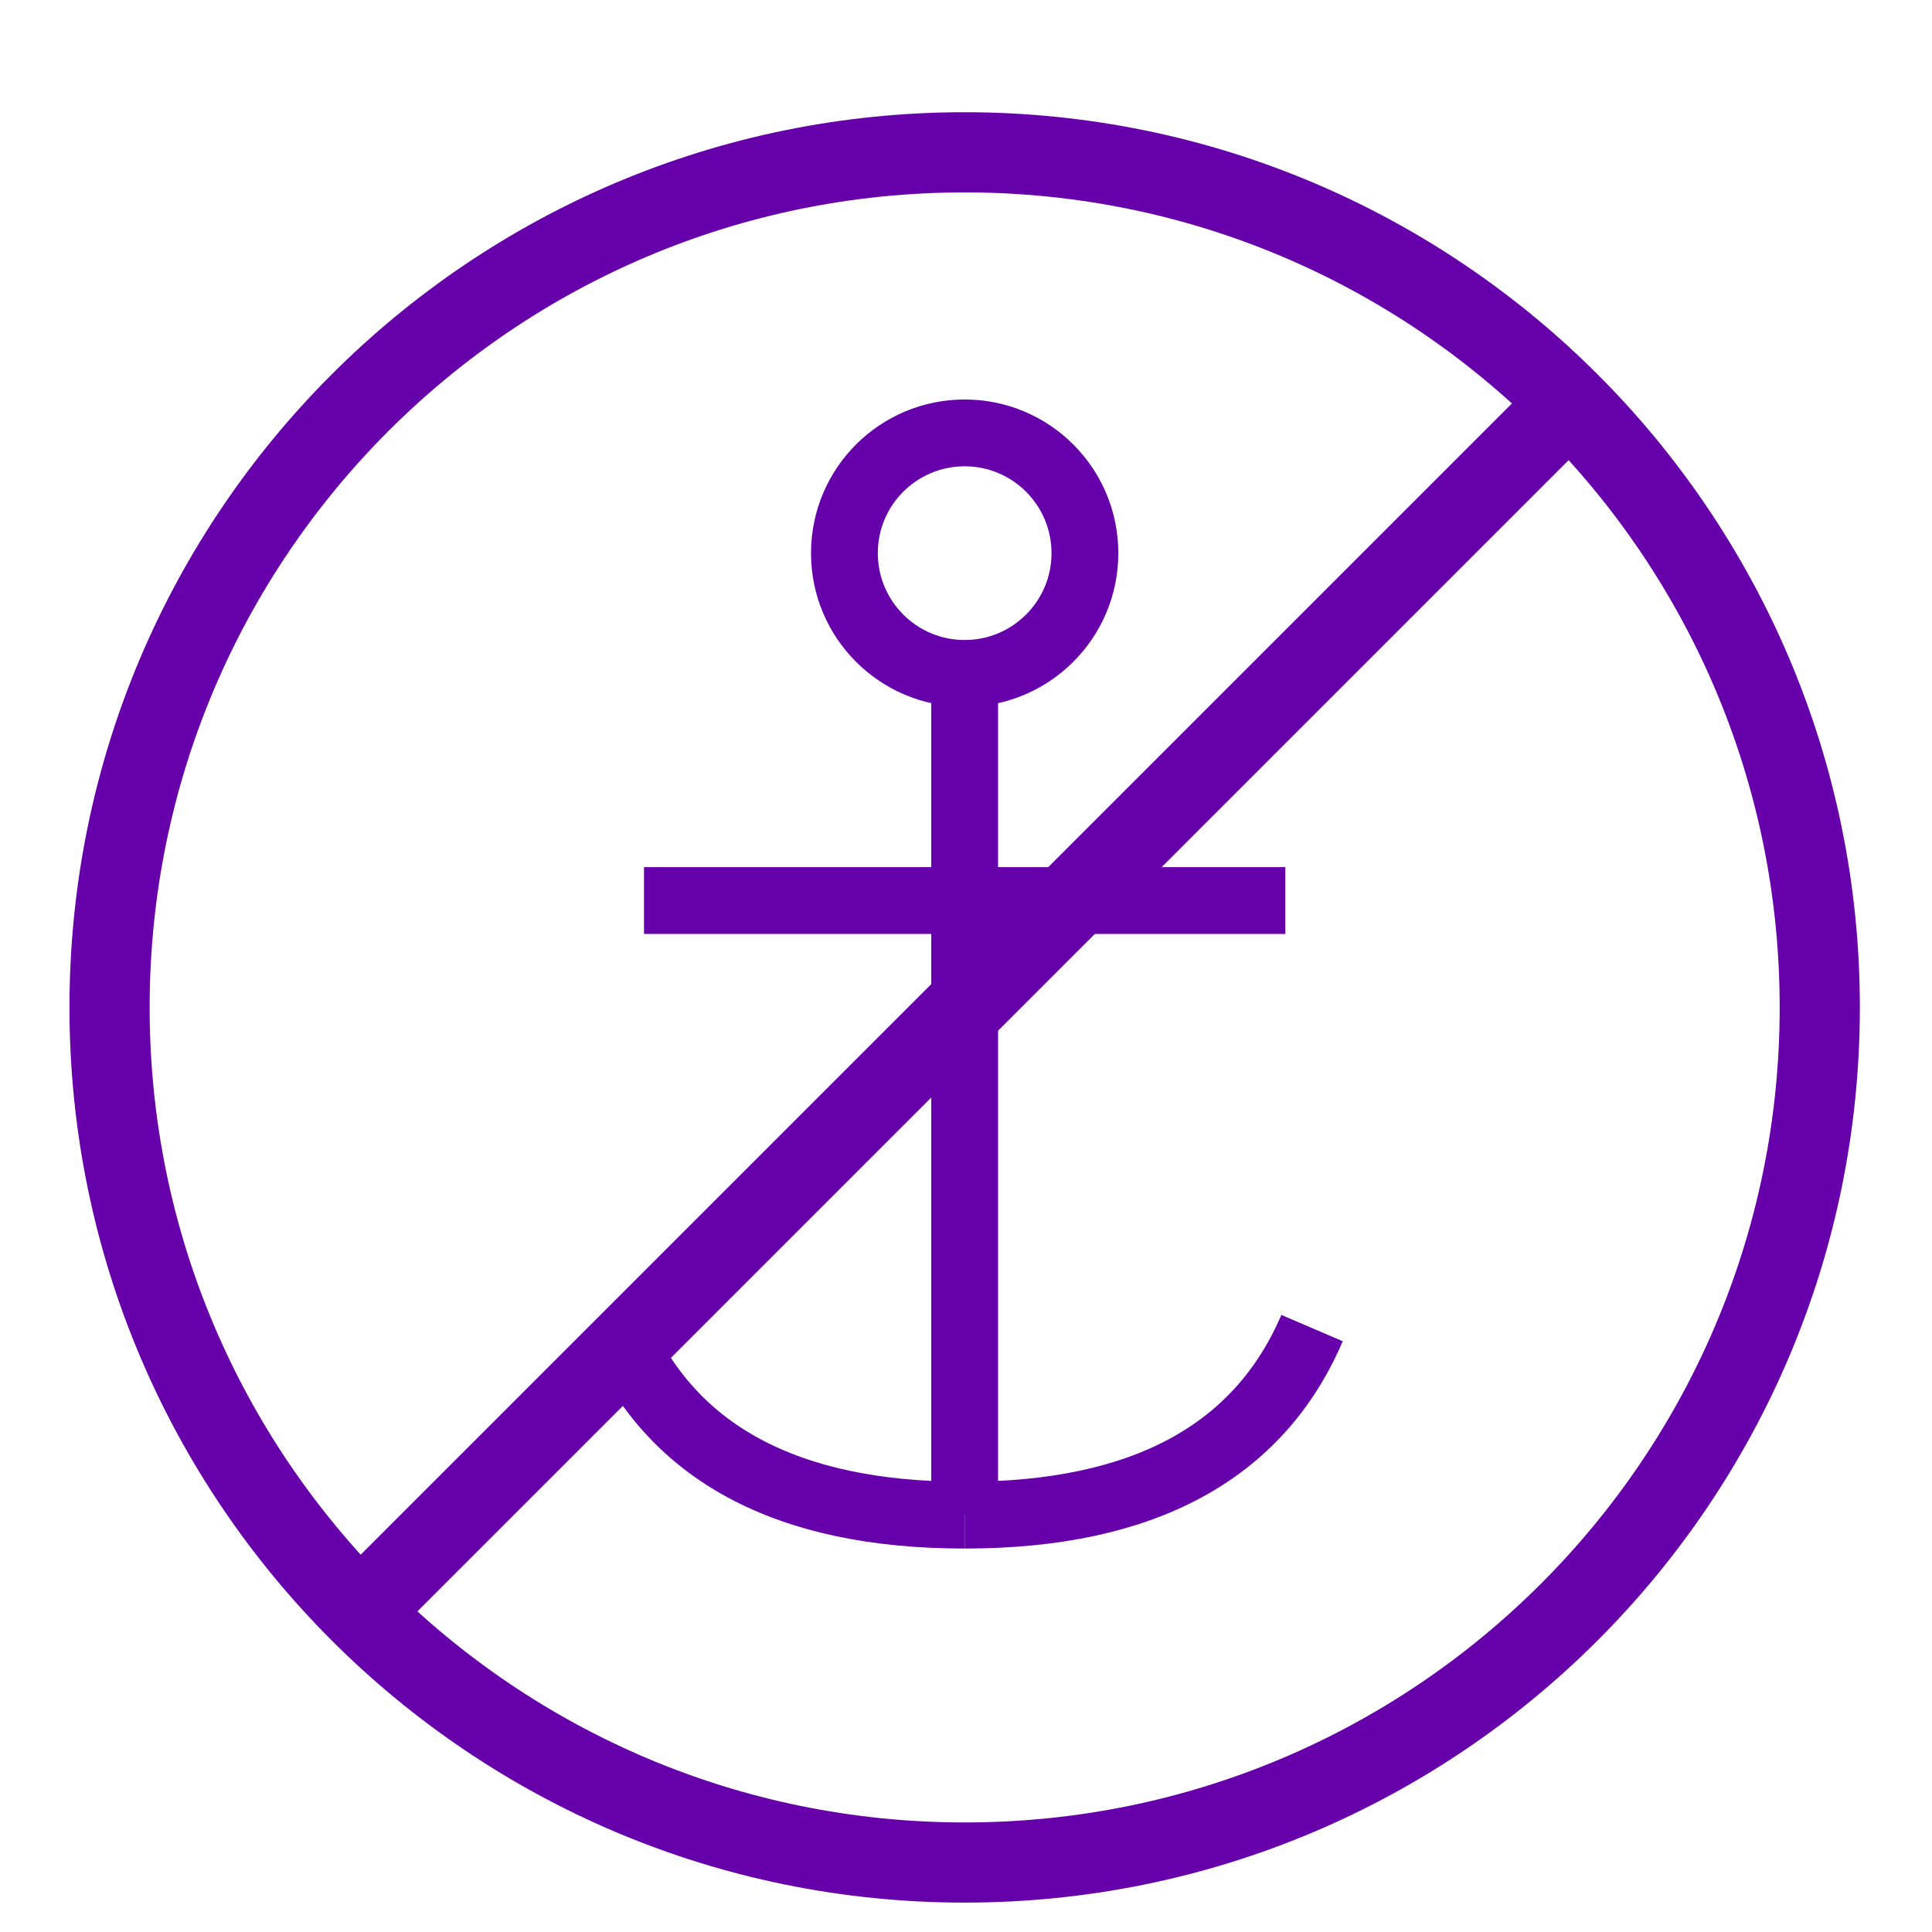
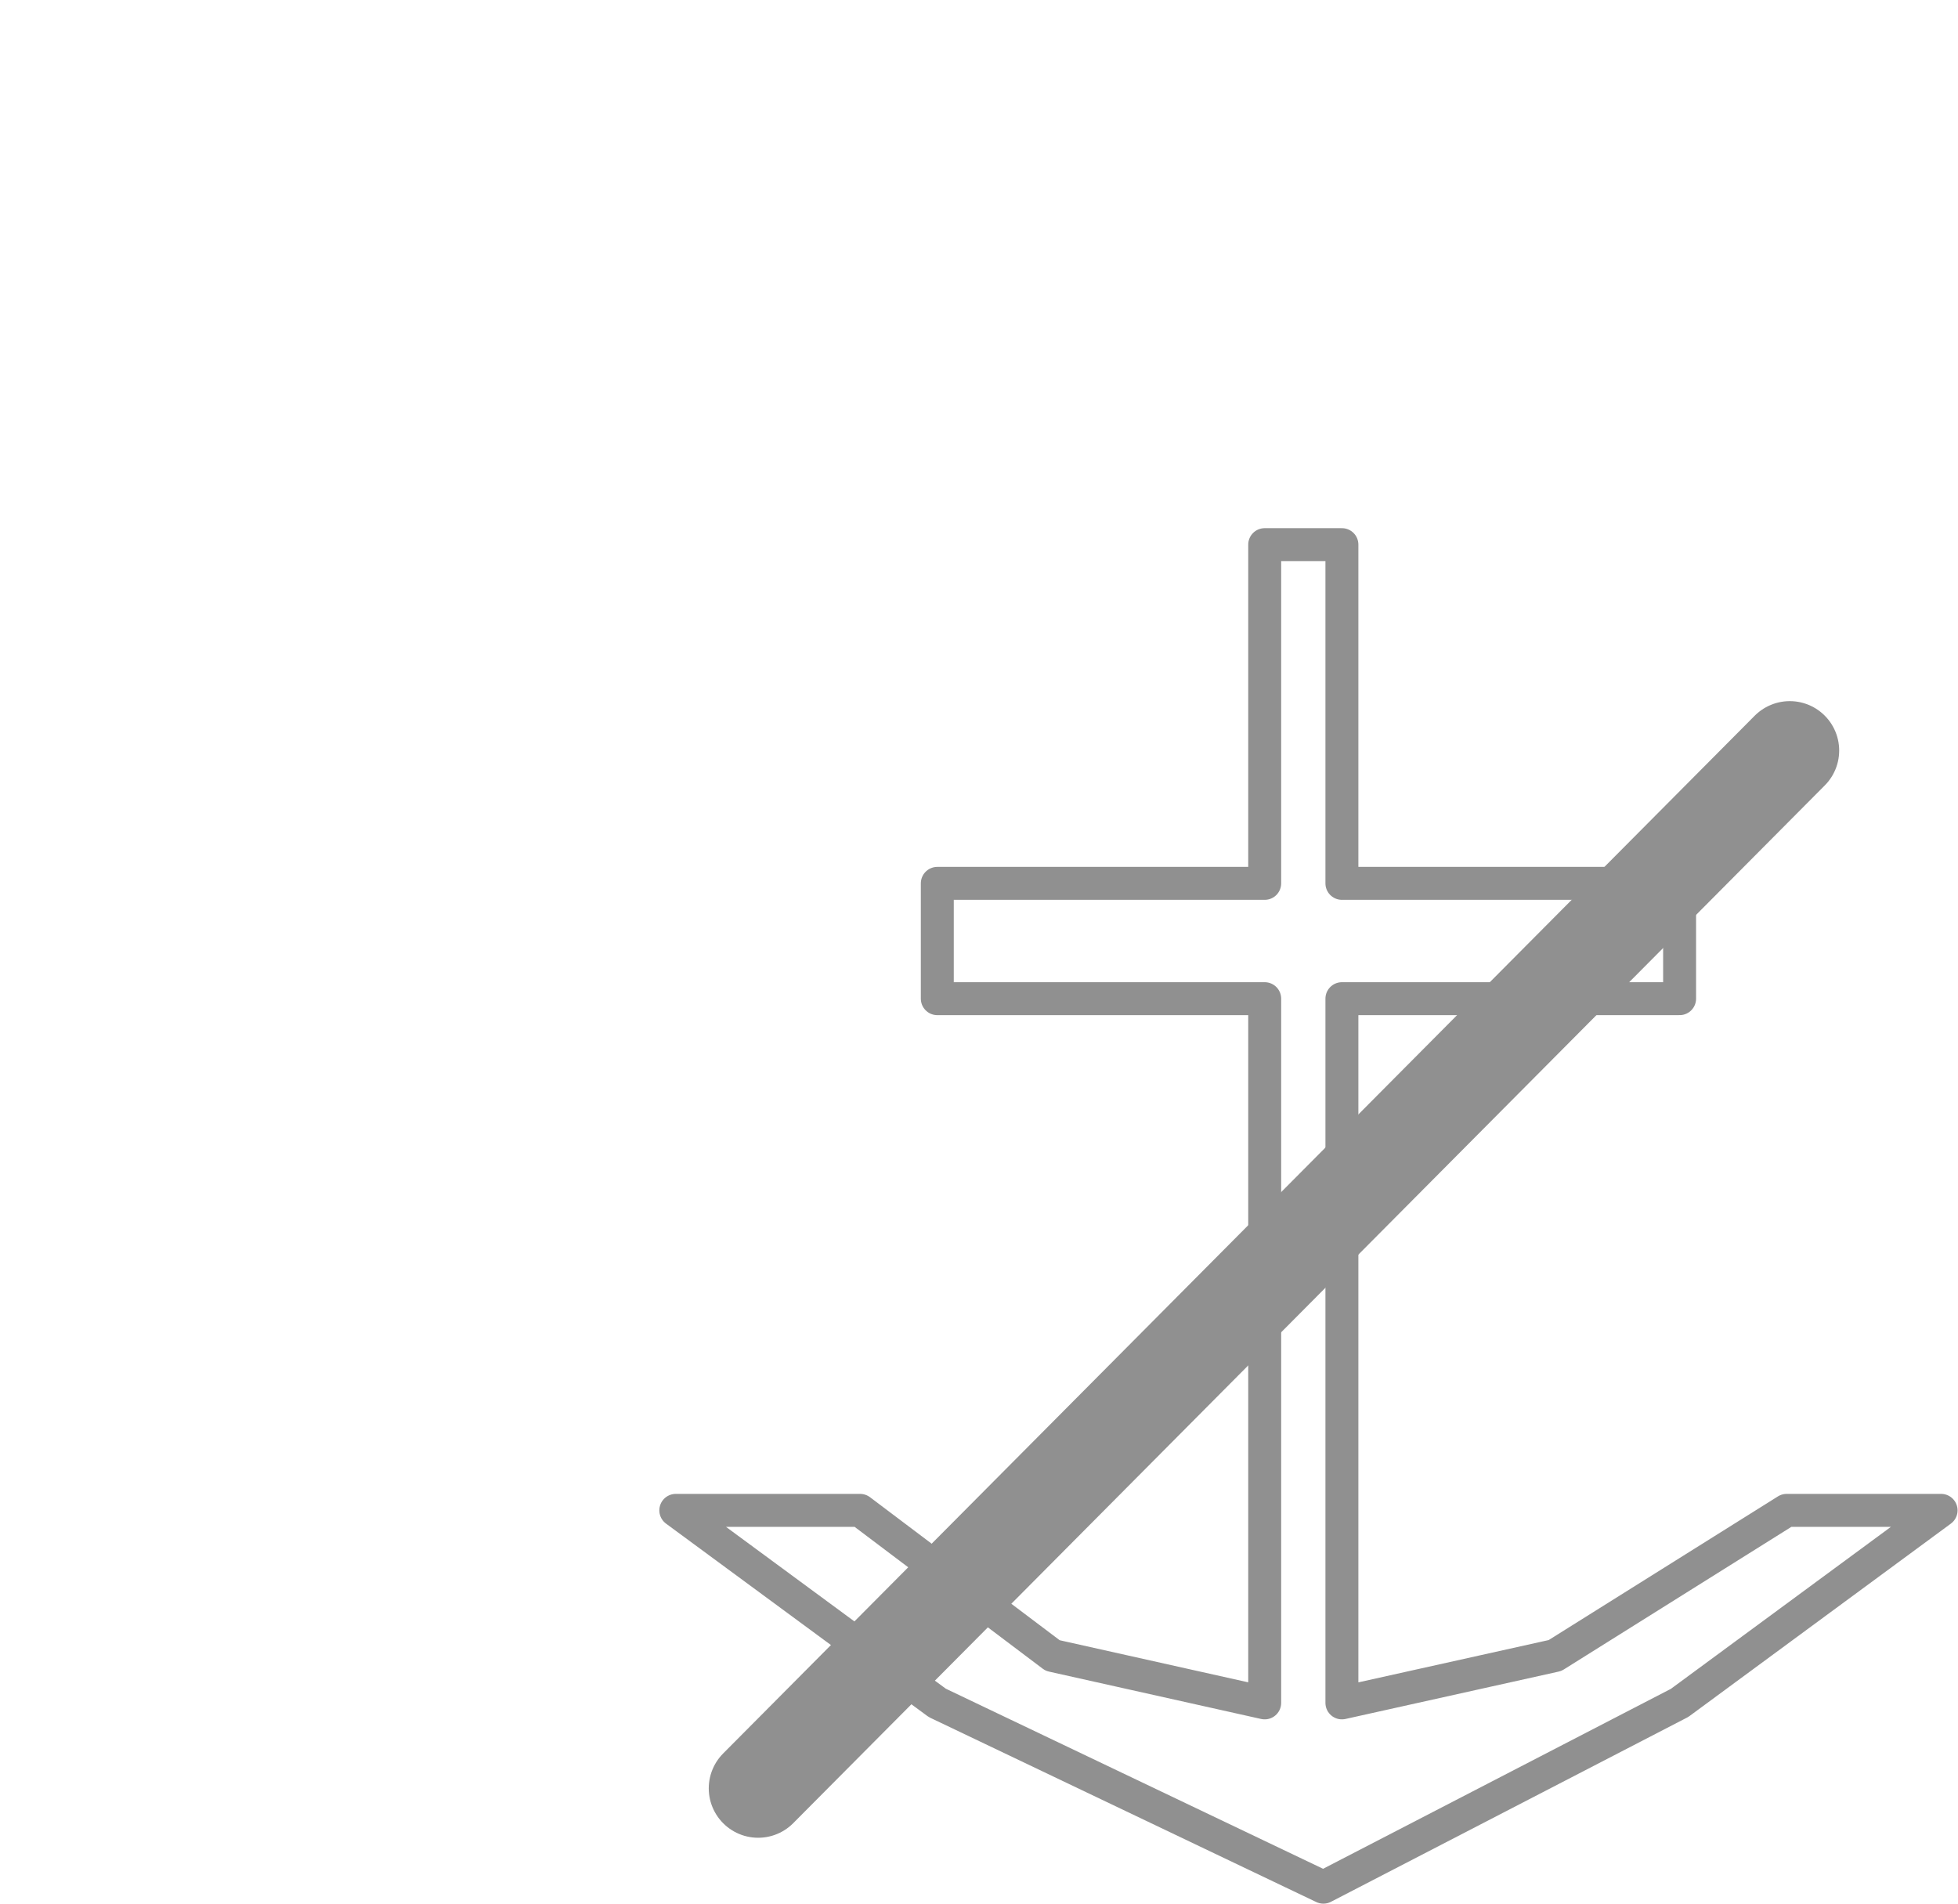
- <svg xmlns="http://www.w3.org/2000/svg" version="1.2" baseProfile="tiny" xml:space="preserve" shape-rendering="geometricPrecision" fill-rule="evenodd" width="27" height="27" viewBox="-3.61 -3.87 7.23 7.23">
-   <circle fill="none" cx="0" cy="-0.1" r="3.2" stroke-width="0.3" stroke="#6600aa" />
-   <line x1="2.26" y1="-2.36" x2="-2.26" y2="2.16" stroke-width="0.3" stroke="#6600aa" />
-   <circle fill="none" cx="0" cy="-1.8" r="0.45" stroke-width="0.25" stroke="#6600aa" />
-   <line x1="0" y1="-1.35" x2="0" y2="1.8" stroke-width="0.25" stroke="#6600aa" />
-   <line x1="-1.2" y1="-0.5" x2="1.2" y2="-0.5" stroke-width="0.25" stroke="#6600aa" />
-   <path d="M -1.3,1.1 Q -1.0,1.8 0,1.8" fill="none" stroke-width="0.25" stroke="#6600aa" />
-   <path d="M 1.3,1.1 Q 1.0,1.8 0,1.8" fill="none" stroke-width="0.25" stroke="#6600aa" />
+ <svg xmlns="http://www.w3.org/2000/svg" version="1.2" baseProfile="tiny" xml:space="preserve" shape-rendering="geometricPrecision" fill-rule="evenodd" width="72" height="70" viewBox="-0.16 -0.16 19.01 18.49">
+   <path d=" M 12.12,5.13 L 12.12,8.42 L 8.94,8.42 L 8.94,9.54 L 12.12,9.54 L 12.12,16.38 L 10.06,15.92 L 8.19,14.51 L 6.4,14.51 L 8.94,16.38 L 12.69,18.17 L 16.15,16.38 L 18.69,14.51 L 17.19,14.51 L 14.94,15.92 L 12.87,16.38 L 12.87,9.54 L 16.15,9.54 L 16.15,8.42 L 12.87,8.42 L 12.87,5.13 L 12.12,5.13" stroke-width="0.32" fill="none" stroke="#909090" stroke-linecap="round" stroke-linejoin="round" />
+   <path d=" M 17.22,7.13 L 7.2,17.21" stroke-width="0.96" fill="none" stroke="#909090" stroke-linecap="round" stroke-linejoin="round" />
</svg>
